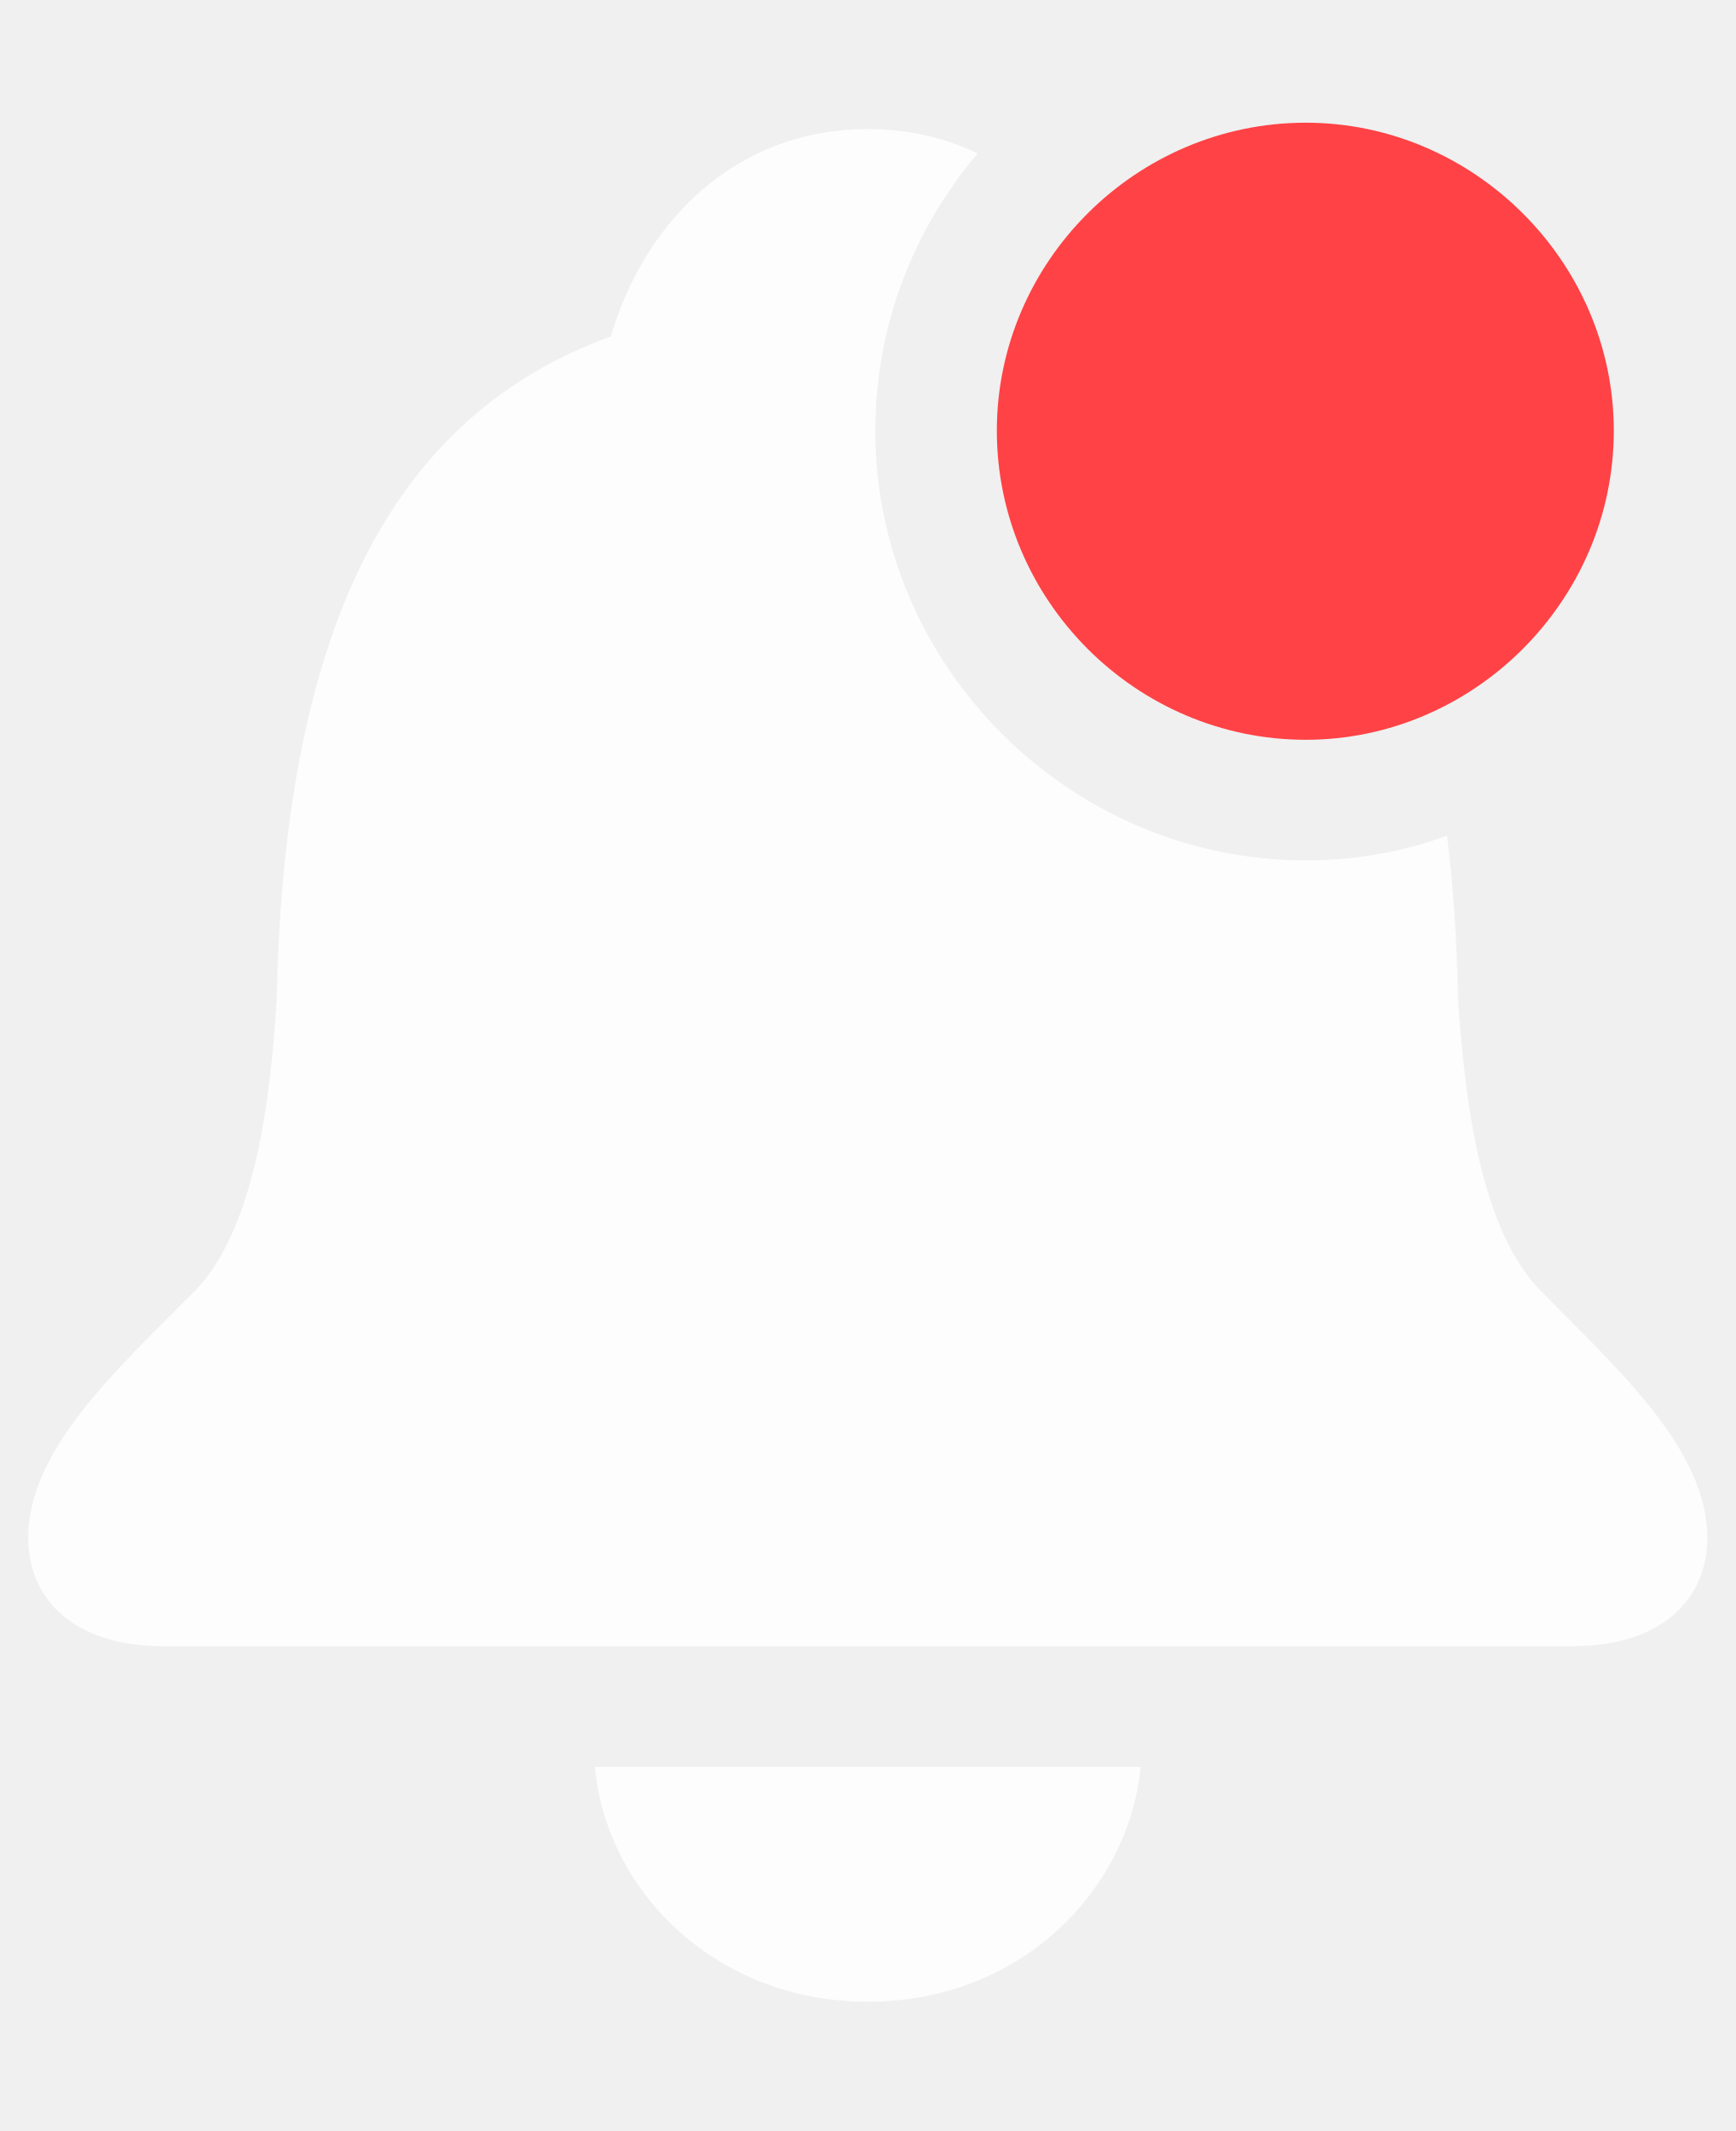
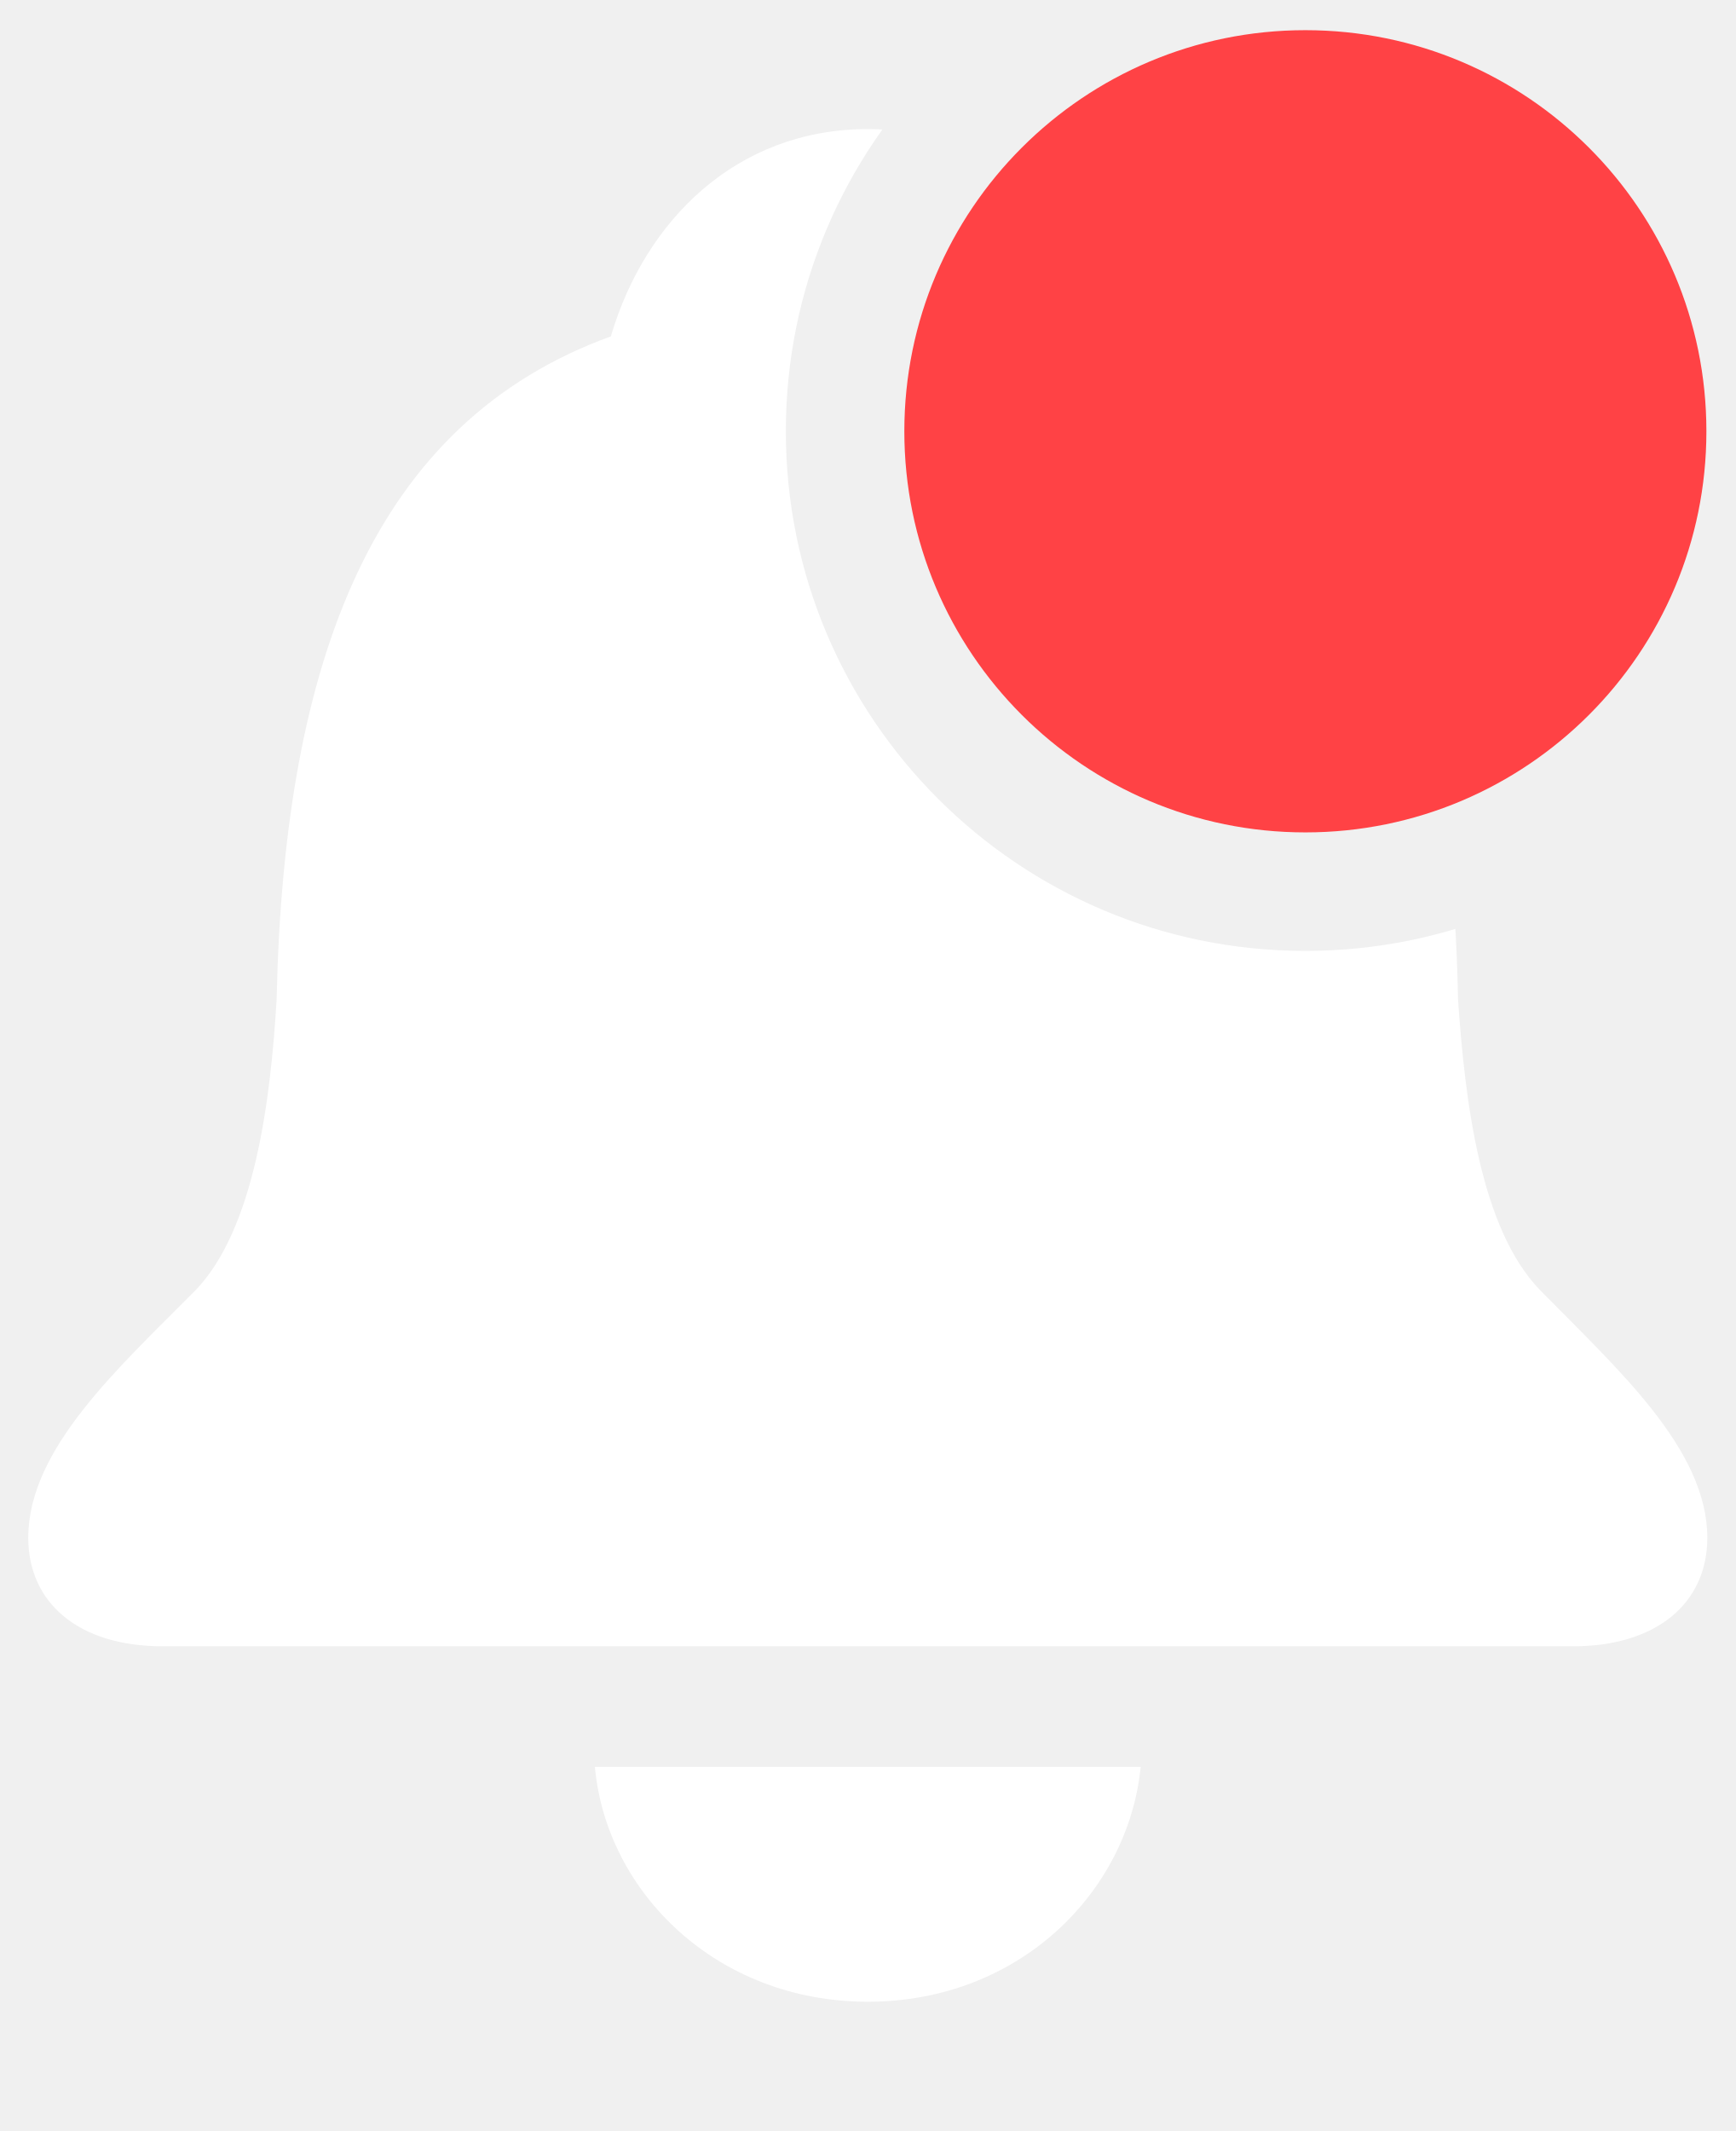
<svg xmlns="http://www.w3.org/2000/svg" version="1.1" viewBox="0 0 19.042 23.376">
  <g>
    <rect height="23.376" opacity="0" width="19.042" x="0" y="0" />
-     <path d="M9.521 21.958C7.862 21.958 6.652 20.756 6.527 19.382L12.515 19.382C12.379 20.756 11.182 21.958 9.521 21.958ZM10.727 1.683C10.027 2.506 9.604 3.57 9.604 4.725C9.604 7.307 11.735 9.438 14.327 9.438C14.869 9.438 15.392 9.344 15.876 9.167C15.947 9.729 15.985 10.33 15.997 10.963C16.074 12.091 16.244 13.476 16.895 14.15C17.738 15.01 18.732 15.893 18.732 16.869C18.732 17.58 18.183 18.059 17.257 18.059L1.785 18.059C0.859 18.059 0.31 17.58 0.31 16.869C0.31 15.893 1.296 15.01 2.149 14.15C2.79 13.476 2.968 12.091 3.035 10.963C3.115 7.217 4.107 4.632 6.702 3.69C7.074 2.423 8.078 1.416 9.521 1.416C9.967 1.416 10.371 1.512 10.727 1.683Z" fill="white" fill-opacity="0.85" />
-     <path d="M14.327 8.115C16.17 8.115 17.706 6.587 17.706 4.725C17.706 2.872 16.17 1.346 14.327 1.346C12.465 1.346 10.937 2.872 10.937 4.725C10.937 6.587 12.465 8.115 14.327 8.115Z" fill="#ff4245" />
+     <defs>
+       <mask id="hemma-bell-notch" maskUnits="userSpaceOnUse" x="-4" y="-4" width="28" height="32">
+         <rect x="-4" y="-4" width="28" height="32" fill="white" />
+         <circle cx="14.322" cy="4.731" r="5.700" fill="black" />
+       </mask>
+     </defs>
+     <path mask="url(#hemma-bell-notch)" d="M9.521 21.958C7.862 21.958 6.652 20.756 6.527 19.382L12.515 19.382C12.379 20.756 11.182 21.958 9.521 21.958ZM10.727 1.683C10.027 2.506 9.604 3.57 9.604 4.725C9.604 7.307 11.735 9.438 14.327 9.438C14.869 9.438 15.392 9.344 15.876 9.167C15.947 9.729 15.985 10.33 15.997 10.963C16.074 12.091 16.244 13.476 16.895 14.15C17.738 15.01 18.732 15.893 18.732 16.869C18.732 17.58 18.183 18.059 17.257 18.059L1.785 18.059C0.859 18.059 0.31 17.58 0.31 16.869C0.31 15.893 1.296 15.01 2.149 14.15C2.79 13.476 2.968 12.091 3.035 10.963C3.115 7.217 4.107 4.632 6.702 3.69C7.074 2.423 8.078 1.416 9.521 1.416C9.967 1.416 10.371 1.512 10.727 1.683Z" fill="white" fill-opacity="1" />
+     <circle cx="14.322" cy="4.731" r="4.400" fill="#ff4245" />
  </g>
</svg>
